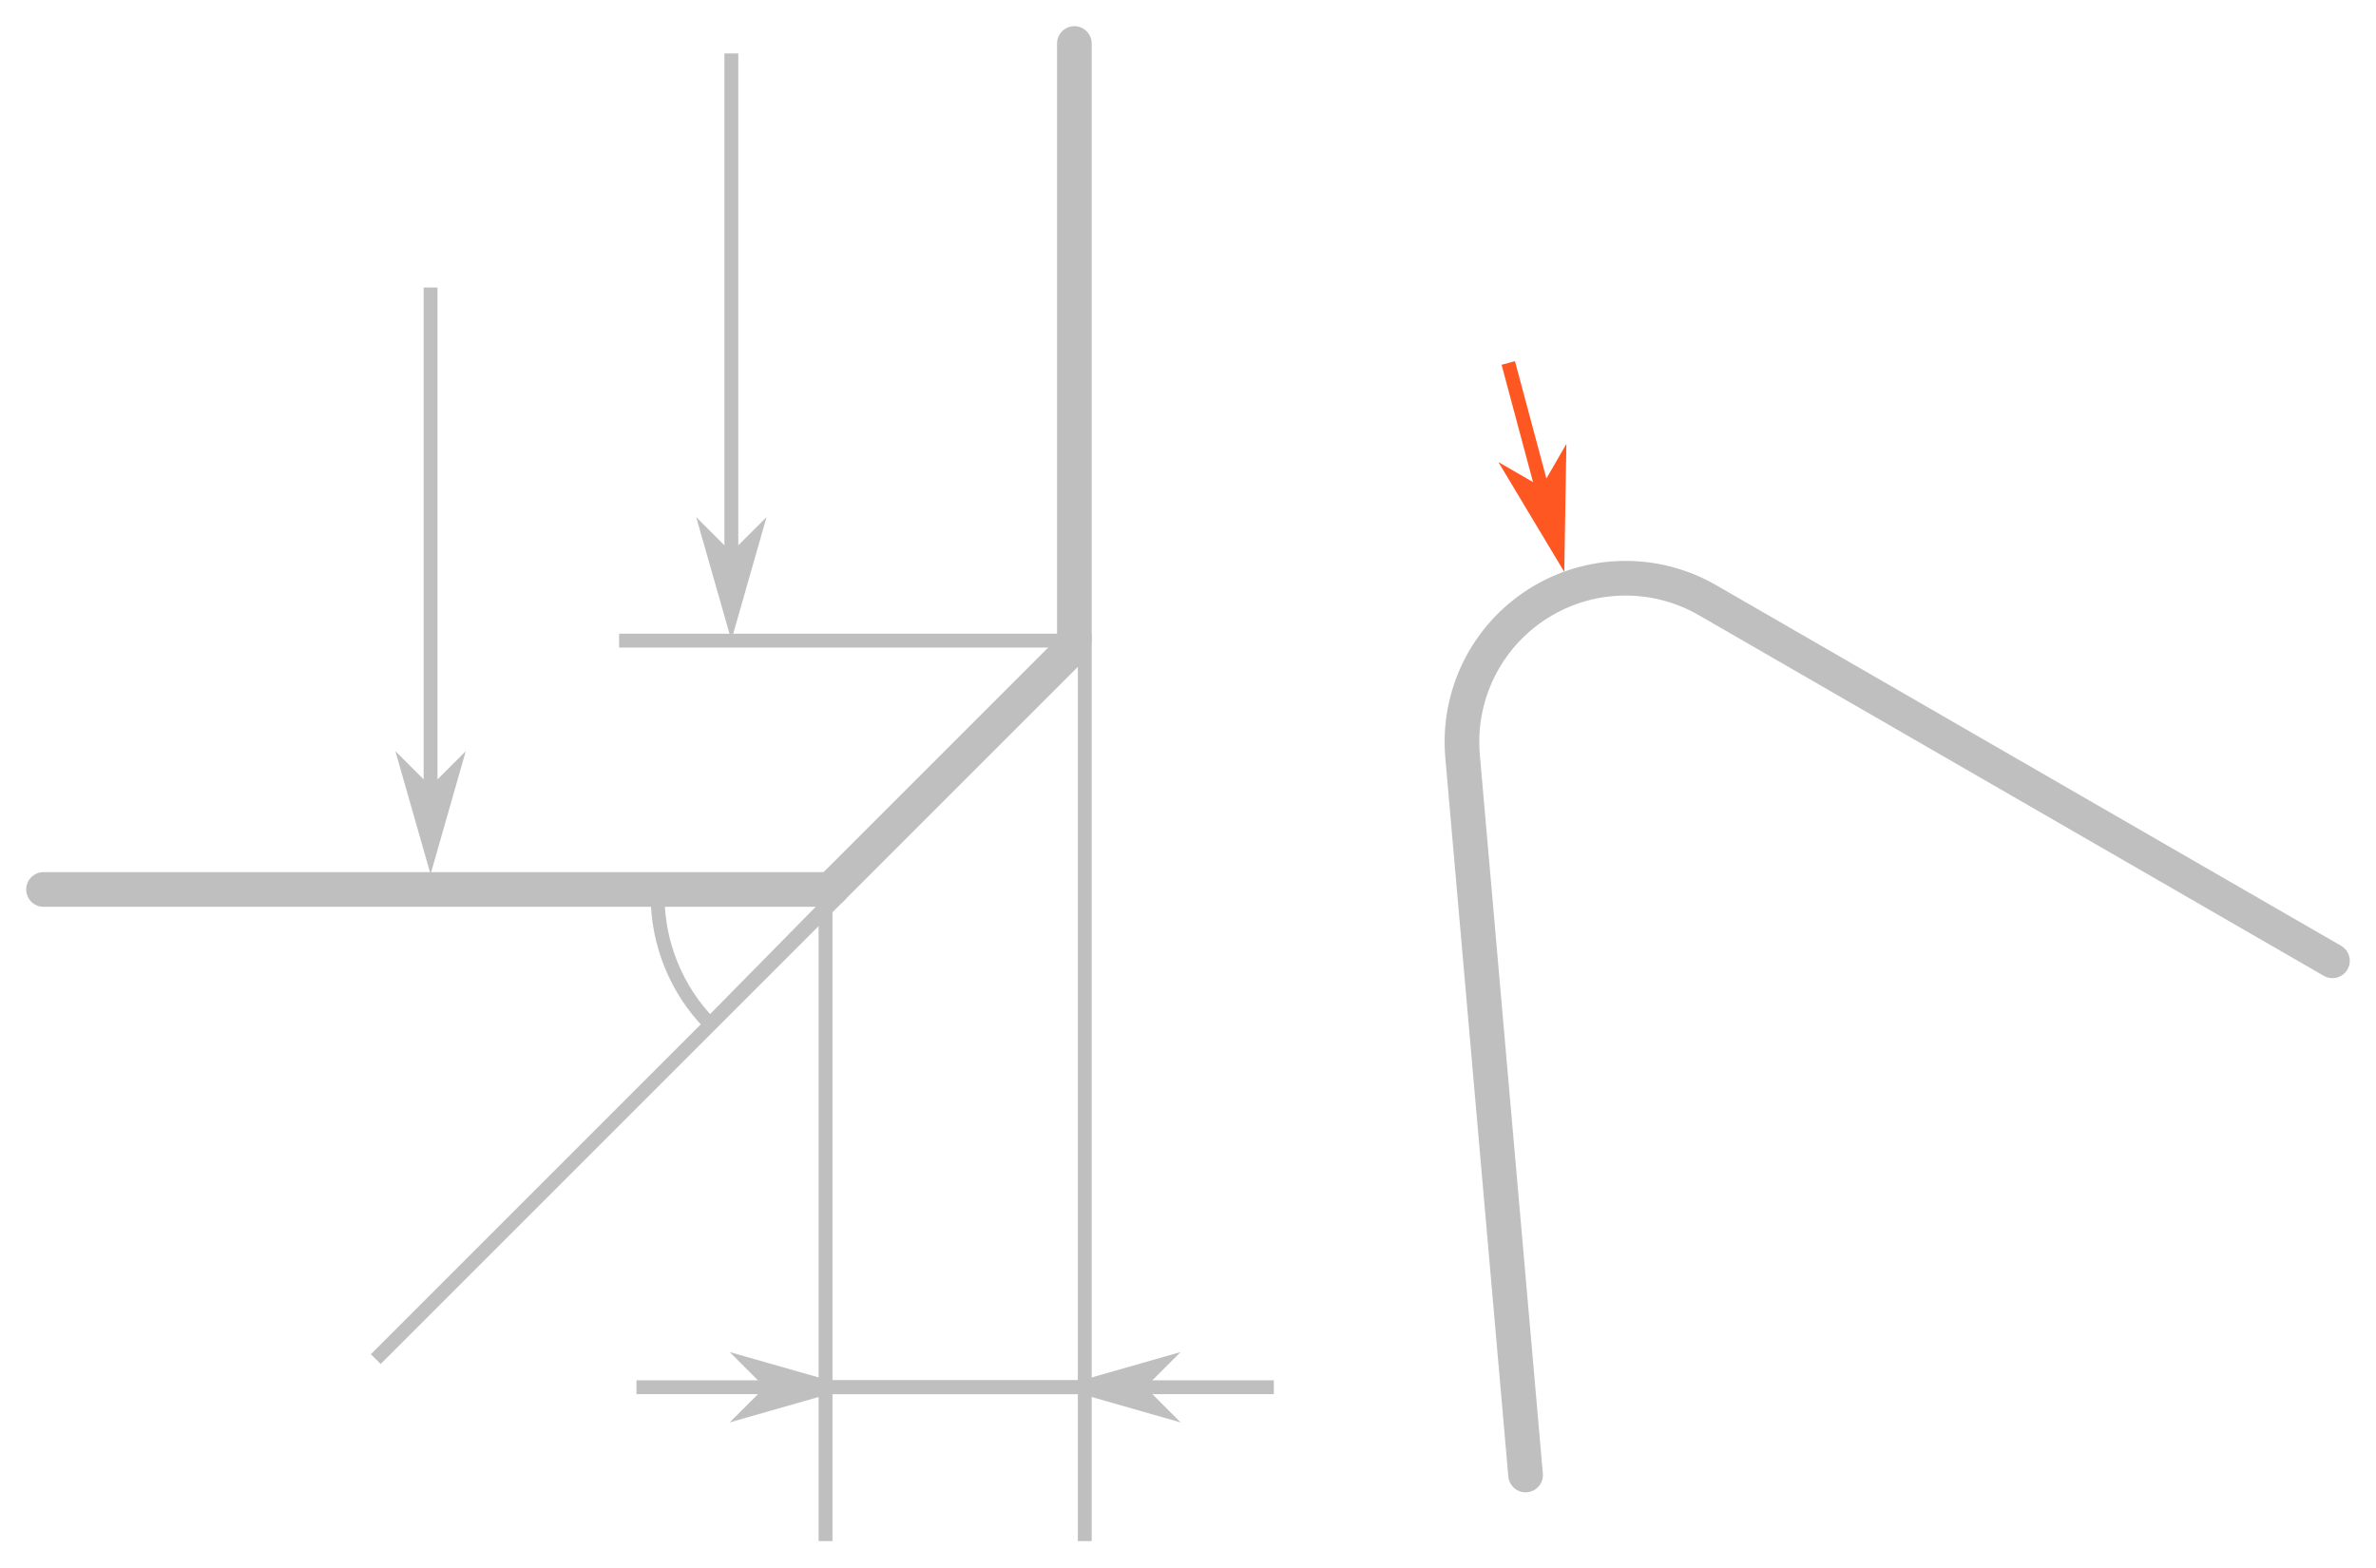
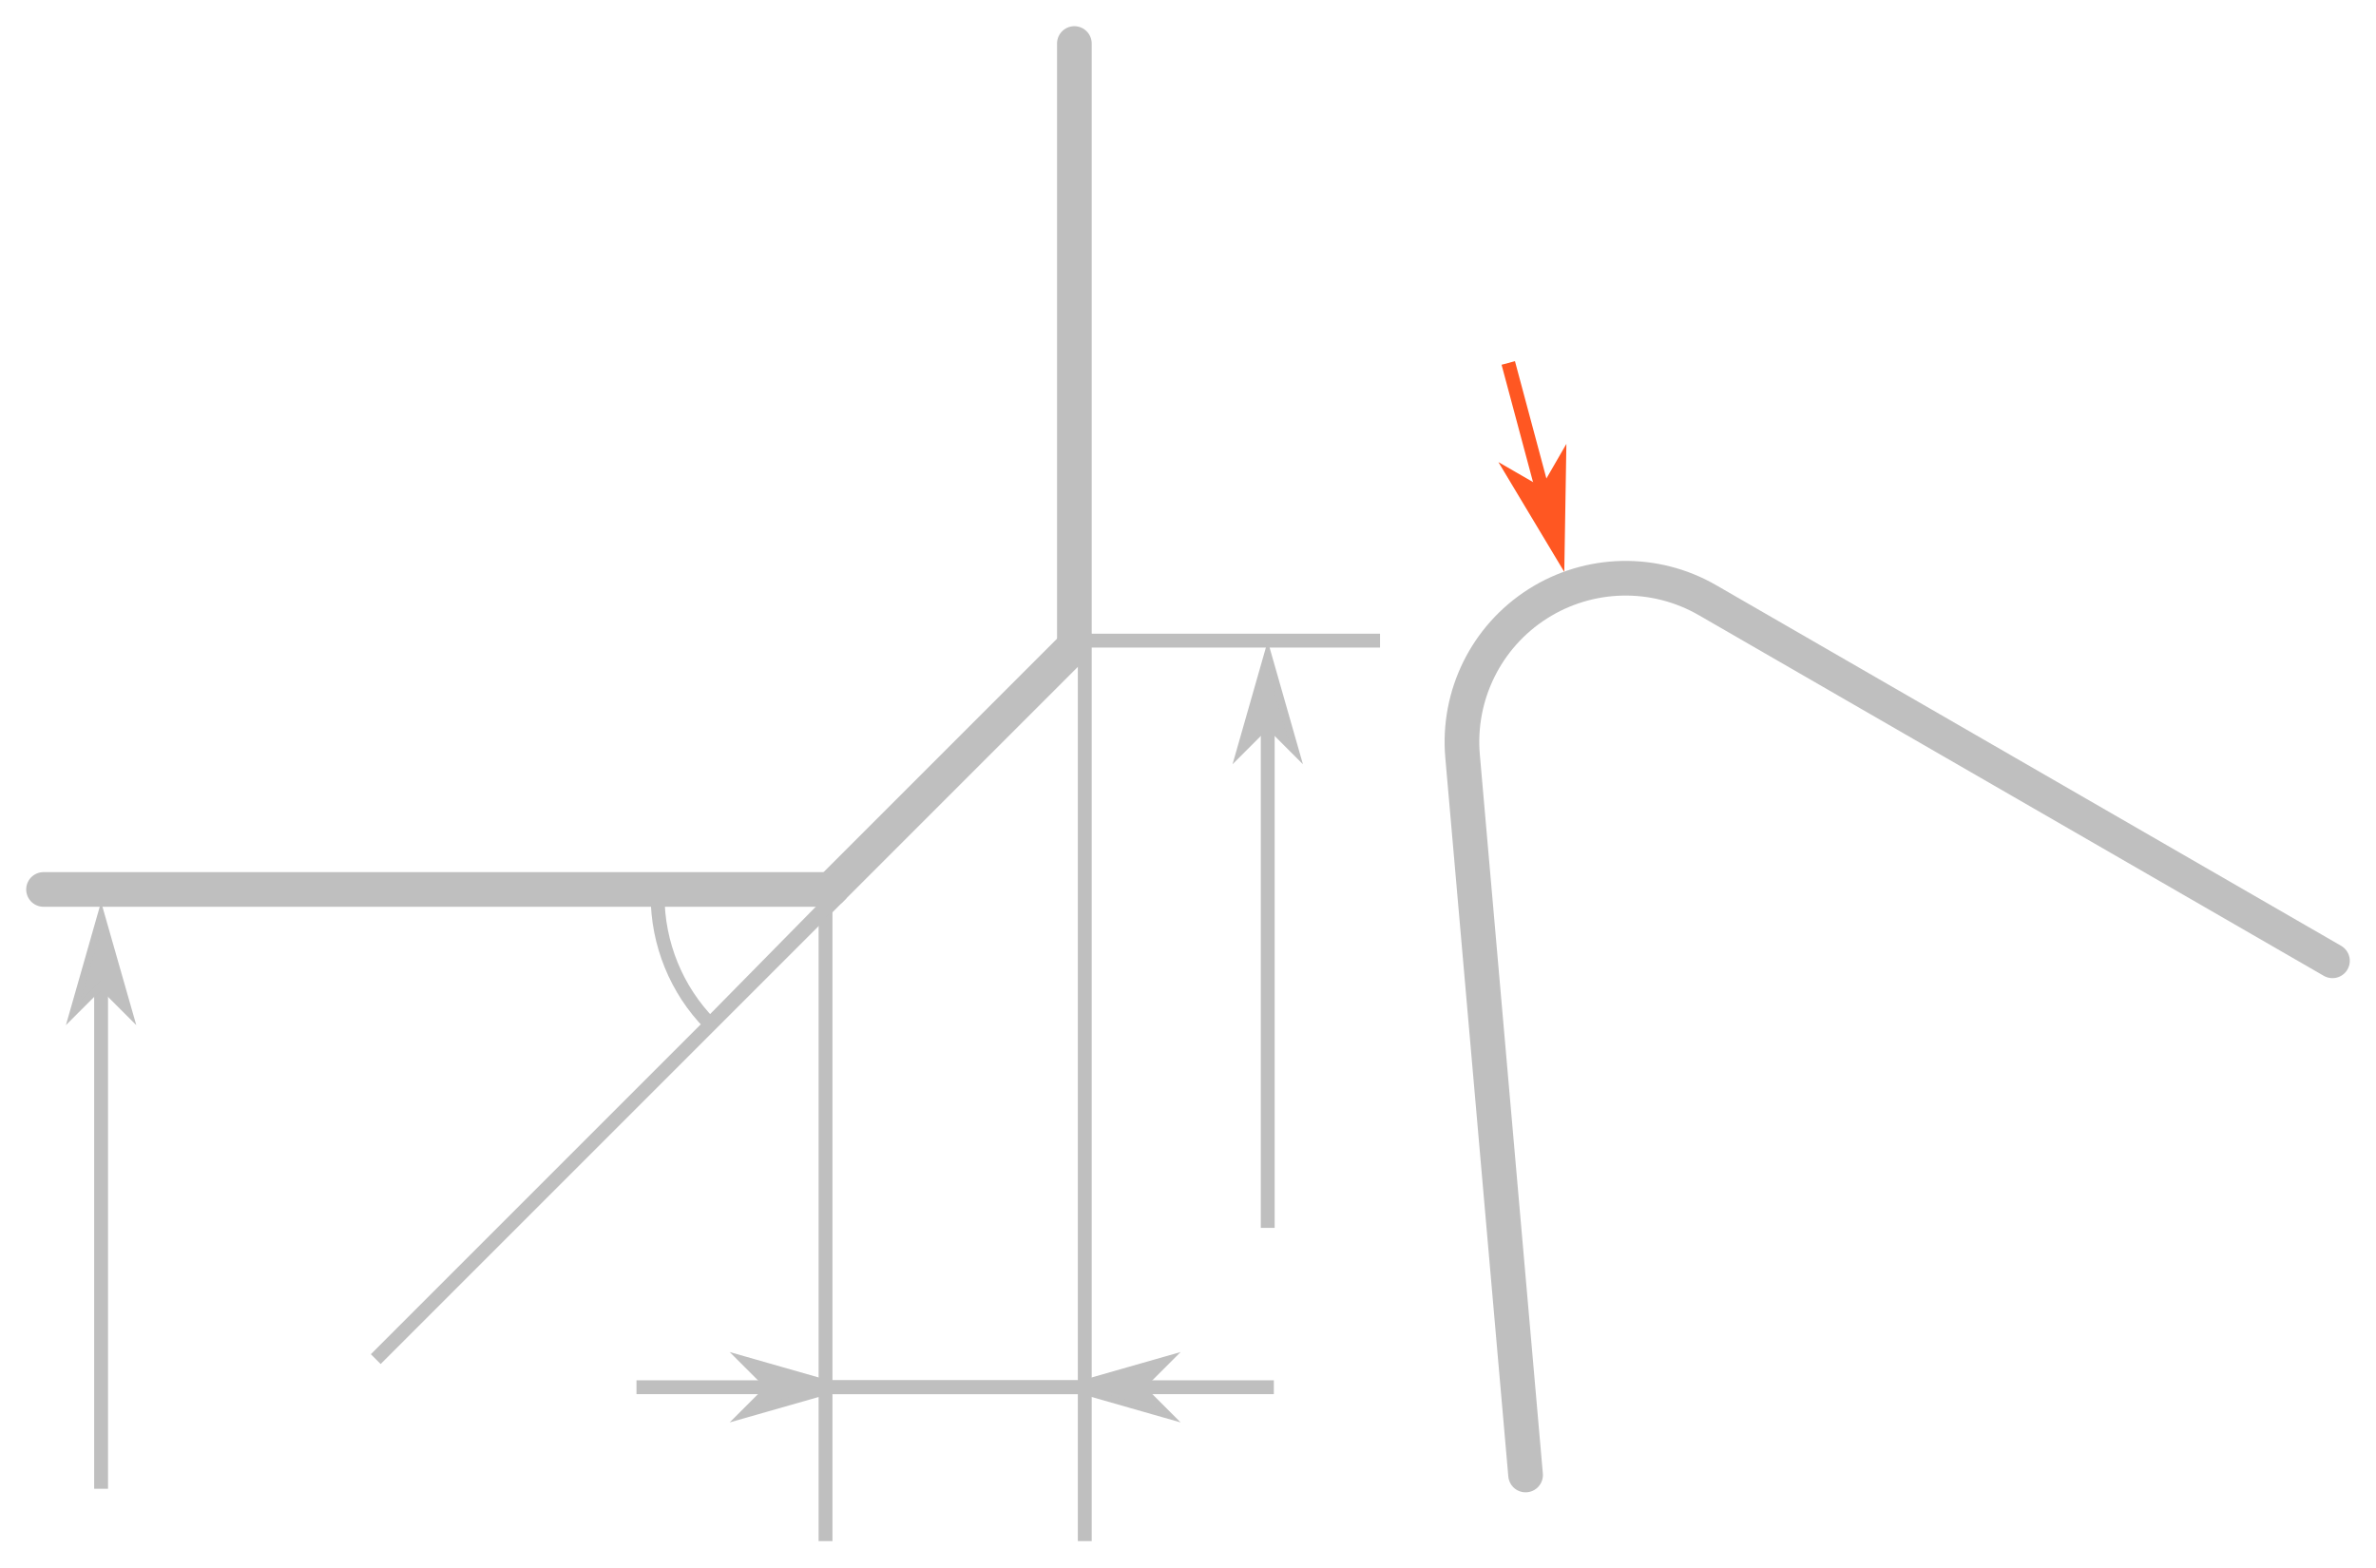
<svg xmlns="http://www.w3.org/2000/svg" id="svg43512" version="1.1" viewBox="0 0 90.682 59.824" height="59.824mm" width="90.682mm">
  <defs id="defs43509">
    <marker style="overflow:visible" id="Arrow1Mend" refX="0" refY="0" orient="auto">
      <path transform="matrix(-0.4,0,0,-0.4,-4,0)" style="fill:context-stroke;fill-rule:evenodd;stroke:context-stroke;stroke-width:1pt" d="M 0,0 5,-5 -12.5,0 5,5 Z" id="path9195" />
    </marker>
    <marker style="overflow:visible" id="marker9854" refX="0" refY="0" orient="auto">
      <path transform="matrix(0.4,0,0,0.4,4,0)" style="fill:context-stroke;fill-rule:evenodd;stroke:context-stroke;stroke-width:1pt" d="M 0,0 5,-5 -12.5,0 5,5 Z" id="path9852" />
    </marker>
    <marker style="overflow:visible" id="marker11075" refX="0" refY="0" orient="auto">
      <path transform="matrix(0.4,0,0,0.4,4,0)" style="fill:context-stroke;fill-rule:evenodd;stroke:context-stroke;stroke-width:1pt" d="M 0,0 5,-5 -12.5,0 5,5 Z" id="path11073" />
    </marker>
    <marker style="overflow:visible" id="marker43493" refX="0" refY="0" orient="auto">
      <path transform="matrix(0.4,0,0,0.4,4,0)" style="fill:context-stroke;fill-rule:evenodd;stroke:context-stroke;stroke-width:1pt" d="M 0,0 5,-5 -12.5,0 5,5 Z" id="path43491" />
    </marker>
    <marker style="overflow:visible" refX="0" refY="0" orient="auto" id="marker110756800">
      <path transform="matrix(0.4,0,0,0.4,4,0)" style="fill:#ff5722;fill-rule:evenodd;stroke:#ff5722;stroke-width:1pt" d="M 0,0 5,-5 -12.5,0 5,5 Z" id="path44066" />
    </marker>
    <marker style="overflow:visible" refX="0" refY="0" orient="auto" id="Arrow1Mend4201">
      <path transform="matrix(-0.4,0,0,-0.4,-4,0)" style="fill:#bfbfbf;fill-rule:evenodd;stroke:#bfbfbf;stroke-width:1pt" d="M 0,0 5,-5 -12.5,0 5,5 Z" id="path48518" />
    </marker>
    <marker style="overflow:visible" refX="0" refY="0" orient="auto" id="marker9854416">
      <path transform="matrix(0.4,0,0,0.4,4,0)" style="fill:#bfbfbf;fill-rule:evenodd;stroke:#bfbfbf;stroke-width:1pt" d="M 0,0 5,-5 -12.5,0 5,5 Z" id="path48521" />
    </marker>
    <marker style="overflow:visible" refX="0" refY="0" orient="auto" id="marker110751425">
      <path transform="matrix(0.4,0,0,0.4,4,0)" style="fill:#bfbfbf;fill-rule:evenodd;stroke:#bfbfbf;stroke-width:1pt" d="M 0,0 5,-5 -12.5,0 5,5 Z" id="path48524" />
    </marker>
    <marker style="overflow:visible" refX="0" refY="0" orient="auto" id="Arrow1Mend4201588">
      <path transform="matrix(-0.4,0,0,-0.4,-4,0)" style="fill:#bfbfbf;fill-rule:evenodd;stroke:#bfbfbf;stroke-width:1pt" d="M 0,0 5,-5 -12.5,0 5,5 Z" id="path48667" />
    </marker>
    <marker style="overflow:visible" refX="0" refY="0" orient="auto" id="marker98544167500">
      <path transform="matrix(0.4,0,0,0.4,4,0)" style="fill:#bfbfbf;fill-rule:evenodd;stroke:#bfbfbf;stroke-width:1pt" d="M 0,0 5,-5 -12.5,0 5,5 Z" id="path48670" />
    </marker>
    <marker style="overflow:visible" refX="0" refY="0" orient="auto" id="marker1107514251340">
      <path transform="matrix(0.4,0,0,0.4,4,0)" style="fill:#bfbfbf;fill-rule:evenodd;stroke:#bfbfbf;stroke-width:1pt" d="M 0,0 5,-5 -12.5,0 5,5 Z" id="path48673" />
    </marker>
    <marker style="overflow:visible" refX="0" refY="0" orient="auto" id="marker1107568001458">
      <path transform="matrix(0.4,0,0,0.4,4,0)" style="fill:#bfbfbf;fill-rule:evenodd;stroke:#bfbfbf;stroke-width:1pt" d="M 0,0 5,-5 -12.5,0 5,5 Z" id="path48676" />
    </marker>
    <marker style="overflow:visible" refX="0" refY="0" orient="auto" id="marker11075680014585098">
      <path transform="matrix(0.4,0,0,0.4,4,0)" style="fill:#ff5722;fill-rule:evenodd;stroke:#ff5722;stroke-width:1pt" d="M 0,0 5,-5 -12.5,0 5,5 Z" id="path81987" />
    </marker>
    <marker style="overflow:visible" refX="0" refY="0" orient="auto" id="marker84771905-5">
      <path transform="matrix(0.4,0,0,0.4,4,0)" style="fill:#bfbfbf;fill-rule:evenodd;stroke:#bfbfbf;stroke-width:1pt" d="M 0,0 5,-5 -12.5,0 5,5 Z" id="path36123-8" />
    </marker>
+     <marker style="overflow:visible" refX="0" refY="0" orient="auto" id="marker84771905-5-2">
+       <path transform="matrix(0.4,0,0,0.4,4,0)" style="fill:#bfbfbf;fill-rule:evenodd;stroke:#bfbfbf;stroke-width:1pt" d="M 0,0 5,-5 -12.5,0 5,5 Z" id="path36123-8-7" />
+     </marker>
+     <marker style="overflow:visible" refX="0" refY="0" orient="auto" id="marker84771905-5-0">
+       <path transform="matrix(0.4,0,0,0.4,4,0)" style="fill:#bfbfbf;fill-rule:evenodd;stroke:#bfbfbf;stroke-width:1pt" d="M 0,0 5,-5 -12.5,0 5,5 Z" id="path36123-8-6" />
+     </marker>
  </defs>
  <g id="layer1" transform="translate(17.82417,-50.25694)">
    <path id="path8938" style="fill:none;stroke:#bfbfbf;stroke-width:1.323;stroke-linecap:round;stroke-linejoin:miter;stroke-miterlimit:4;stroke-dasharray:none;stroke-opacity:1;paint-order:normal" d="m 23.18,51.918 v 22.792" />
    <path style="fill:none;stroke:#bfbfbf;stroke-width:0.529;stroke-linecap:square;stroke-linejoin:miter;stroke-miterlimit:4;stroke-dasharray:none;stroke-opacity:1" d="M 23.577,74.71 V 108.816" id="path8940" />
    <path style="fill:none;stroke:#bfbfbf;stroke-width:0.529;stroke-linecap:square;stroke-linejoin:miter;stroke-miterlimit:4;stroke-dasharray:none;stroke-opacity:1" d="M 13.683,84.207 V 108.816" id="path8942" />
    <path style="fill:#bfbfbf;fill-opacity:1;stroke:#bfbfbf;stroke-width:0.529;stroke-linecap:round;stroke-linejoin:miter;stroke-miterlimit:4;stroke-dasharray:none;stroke-opacity:1;marker-start:url(#Arrow1Mend4201588);marker-end:url(#marker98544167500)" d="M 23.577,103.207 H 17.635 13.683" id="path8944" />
    <path style="fill:none;stroke:#bfbfbf;stroke-width:0.529;stroke-linecap:butt;stroke-linejoin:miter;stroke-miterlimit:4;stroke-dasharray:none;stroke-opacity:1" d="M 6.468,103.207 H 30.793 23.577" id="path8946" />
    <path style="fill:#ff5722;fill-opacity:1;stroke:#ff5722;stroke-width:0.529;stroke-linecap:butt;stroke-linejoin:miter;stroke-miterlimit:4;stroke-dasharray:none;stroke-opacity:1;marker-start:url(#marker11075680014585098)" d="m 41.608,71.081 -1.868,-6.97" id="path8948" />
    <path id="path8950" style="fill:none;stroke:#bfbfbf;stroke-width:1.323;stroke-linecap:round;stroke-linejoin:miter;stroke-miterlimit:4;stroke-dasharray:none;stroke-opacity:1;paint-order:normal" d="M 13.683,84.207 H -16.163" />
    <path style="fill:none;stroke:#bfbfbf;stroke-width:1.323;stroke-linecap:butt;stroke-linejoin:miter;stroke-miterlimit:4;stroke-dasharray:none;stroke-opacity:1;paint-order:normal" d="m 23.321,74.768 -9.497,9.497" id="path8952" />
    <path style="fill:none;stroke:#bfbfbf;stroke-width:0.529;stroke-linecap:square;stroke-linejoin:miter;stroke-miterlimit:4;stroke-dasharray:none;stroke-opacity:1" d="M 14.105,84.546 -3.296,101.947" id="path8954" />
    <path id="path8956" style="font-variation-settings:'wdth' 100, 'wght' 400;fill:none;fill-rule:evenodd;stroke:#bfbfbf;stroke-width:0.529;stroke-linecap:round;stroke-linejoin:miter;stroke-miterlimit:4;stroke-dasharray:none;stroke-opacity:1" d="m 9.274,89.345 a -6.832,6.941 0 0 1 -2.001,-4.908 h 6.832 z" />
-     <path style="fill:#ff5722;fill-opacity:1;stroke:#bfbfbf;stroke-width:0.529;stroke-linecap:butt;stroke-linejoin:miter;stroke-miterlimit:4;stroke-dasharray:none;stroke-opacity:1;marker-start:url(#marker1107514251340)" d="m -1.391,82.586 -7e-6,-21.355" id="path8958" />
    <path id="path8964" style="font-variation-settings:'wdth' 100, 'wght' 400;fill:none;fill-rule:evenodd;stroke:#bfbfbf;stroke-width:1.323;stroke-linecap:round;stroke-miterlimit:4;stroke-dasharray:none;stroke-opacity:1" d="m 40.401,106.557 c 0,0 0,0 0,0 L 37.996,79.12 a -6.247,6.247 0 0 1 9.345,-5.956 l 23.855,13.767" />
-     <path style="fill:none;stroke:#bfbfbf;stroke-width:0.529;stroke-linecap:square;stroke-linejoin:miter;stroke-miterlimit:4;stroke-dasharray:none;stroke-opacity:1" d="M 23.18,74.71 H 6.069" id="path1153-7" />
-     <path style="fill:none;fill-opacity:1;fill-rule:nonzero;stroke:#bfbfbf;stroke-width:0.529;stroke-linecap:butt;stroke-linejoin:miter;stroke-miterlimit:4;stroke-dasharray:none;stroke-opacity:1;marker-start:url(#marker84771905-5)" d="m 10.089,73.652 -10e-6,-21.355" id="path1169-6" />
+     <g id="g10854">
+       <path style="fill:none;stroke:#bfbfbf;stroke-width:0.529;stroke-linecap:square;stroke-linejoin:miter;stroke-miterlimit:4;stroke-dasharray:none;stroke-opacity:1" d="M 23.577,74.71 H 34.581" id="path1153-7-8" />
+       <path style="fill:none;fill-opacity:1;fill-rule:nonzero;stroke:#bfbfbf;stroke-width:0.529;stroke-linecap:butt;stroke-linejoin:miter;stroke-miterlimit:4;stroke-dasharray:none;stroke-opacity:1;marker-start:url(#marker84771905-5-2)" d="m 30.56,75.769 10e-6,21.355" id="path1169-6-00" />
+       <path style="fill:none;fill-opacity:1;fill-rule:nonzero;stroke:#bfbfbf;stroke-width:0.529;stroke-linecap:butt;stroke-linejoin:miter;stroke-miterlimit:4;stroke-dasharray:none;stroke-opacity:1;marker-start:url(#marker84771905-5-0)" d="m -13.966,85.728 10e-6,21.355" id="path1169-6-0" />
+     </g>
  </g>
</svg>
